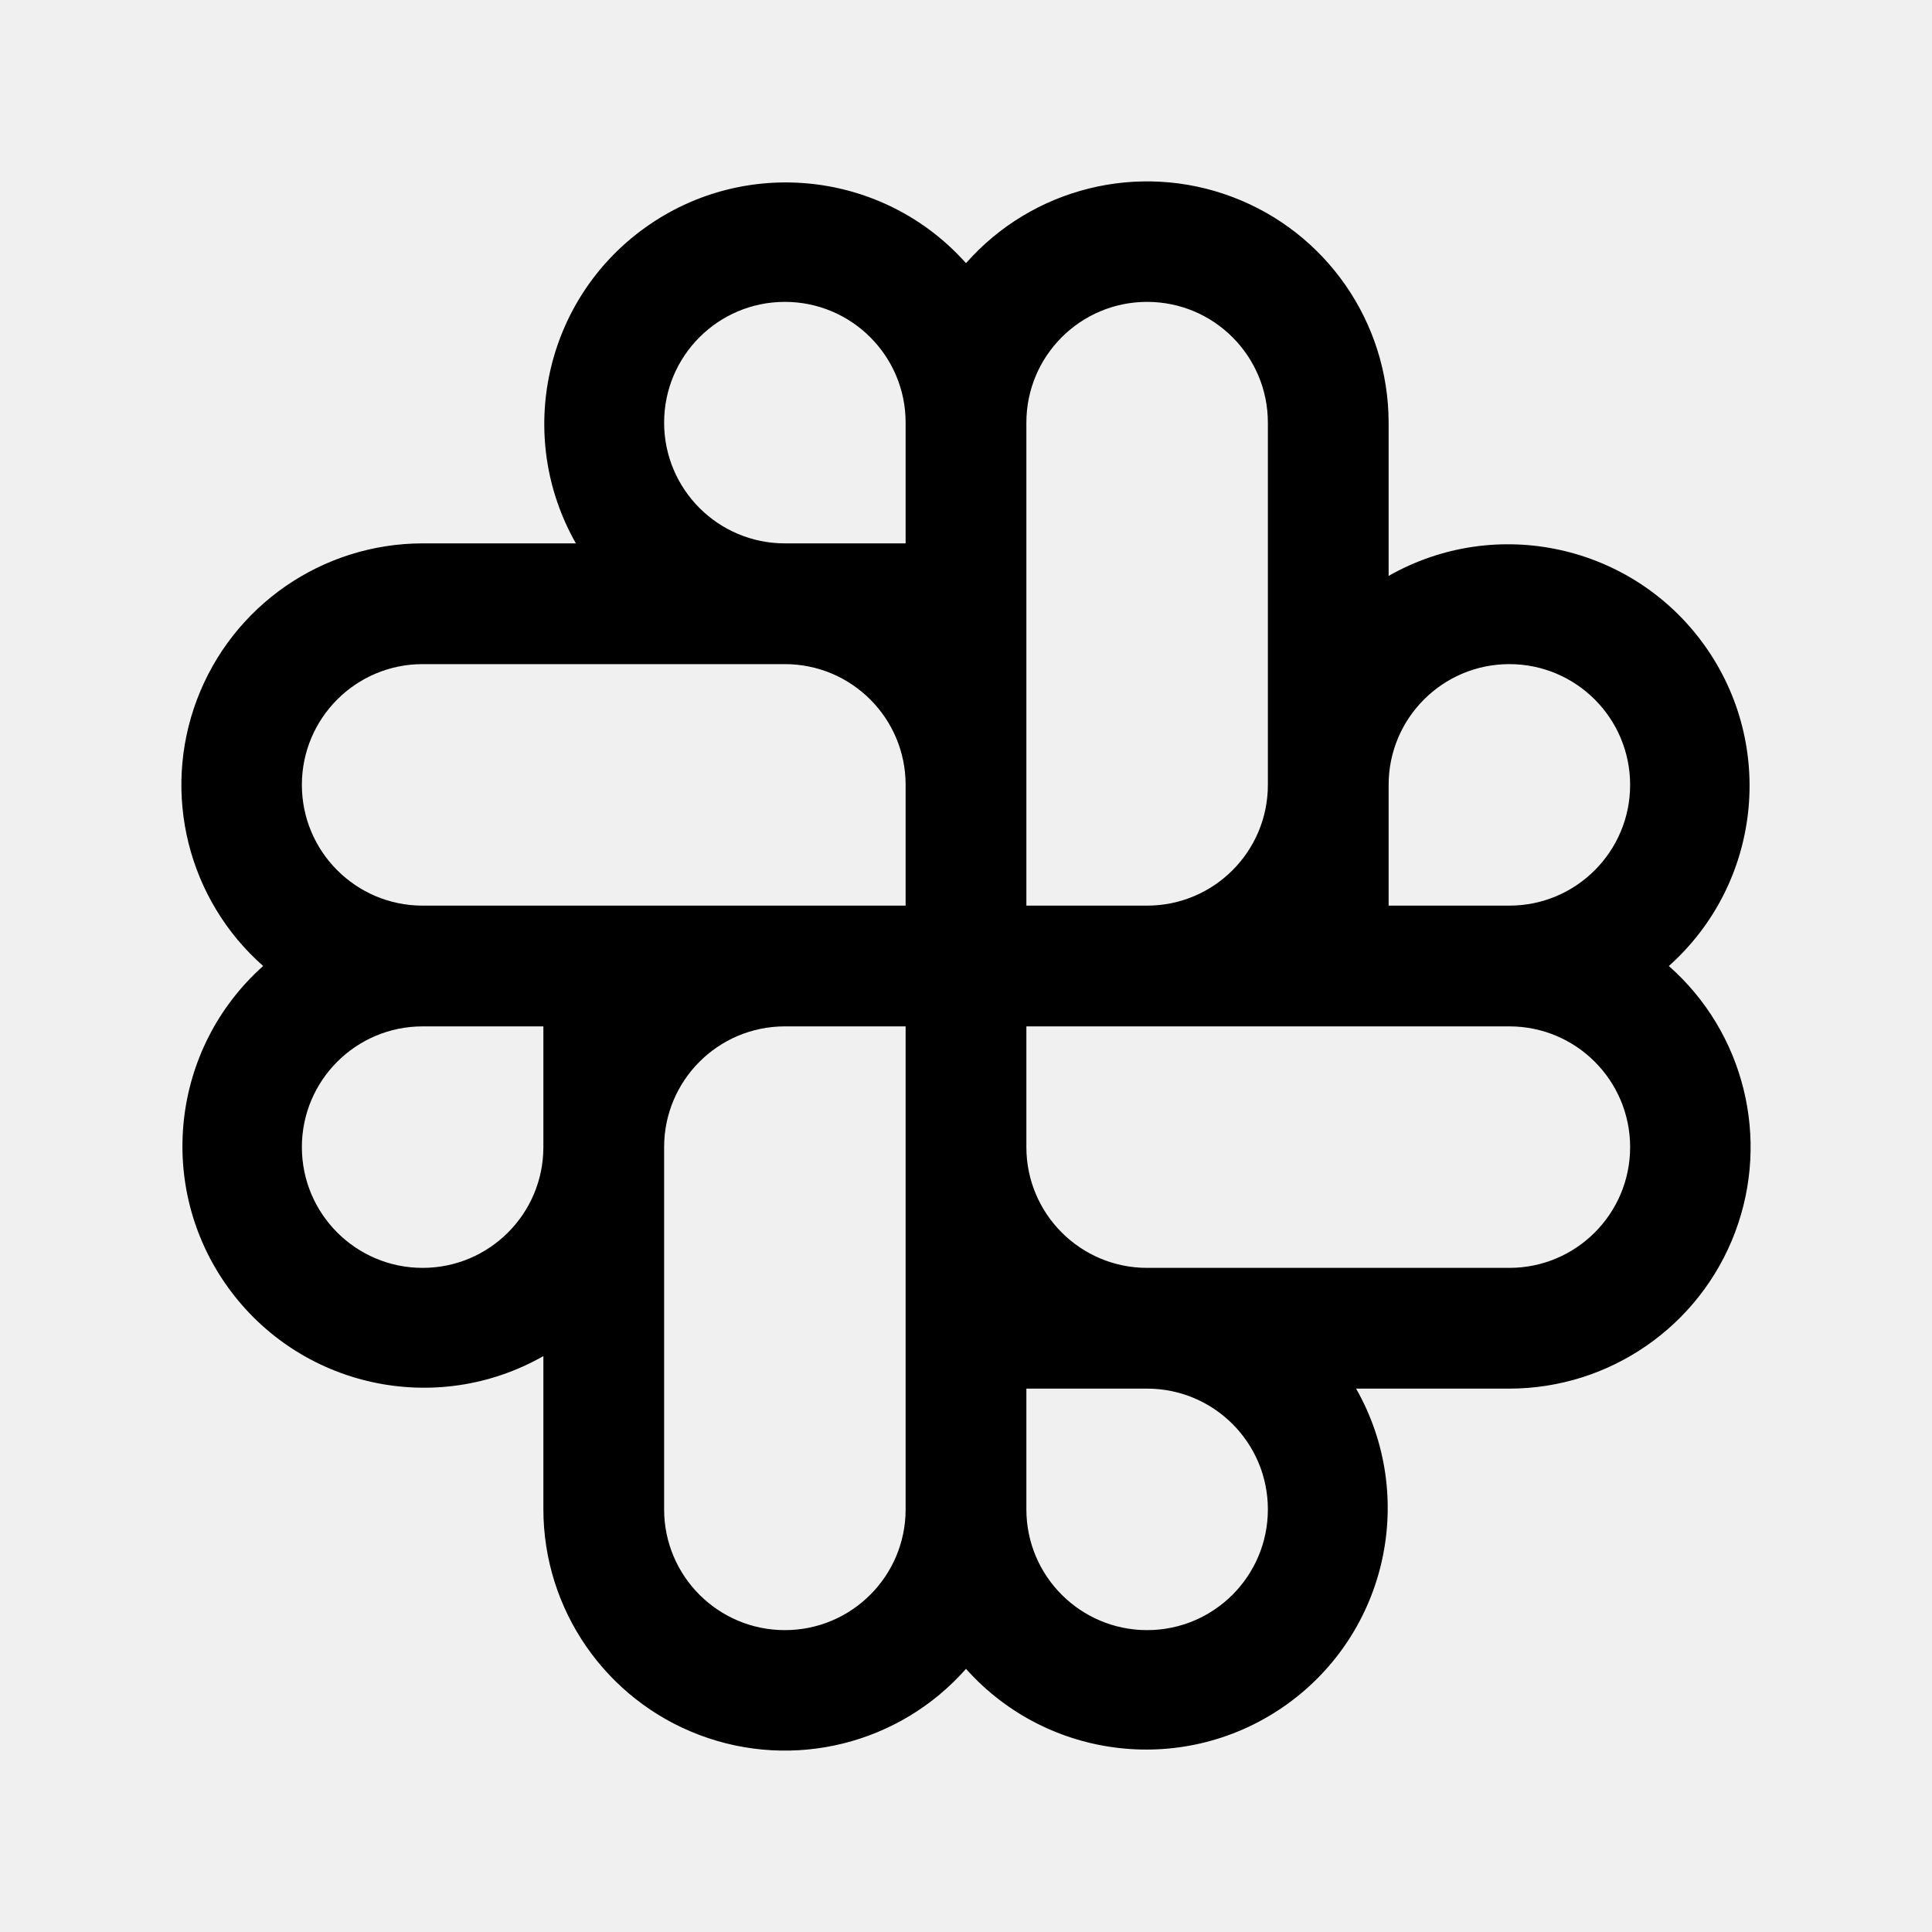
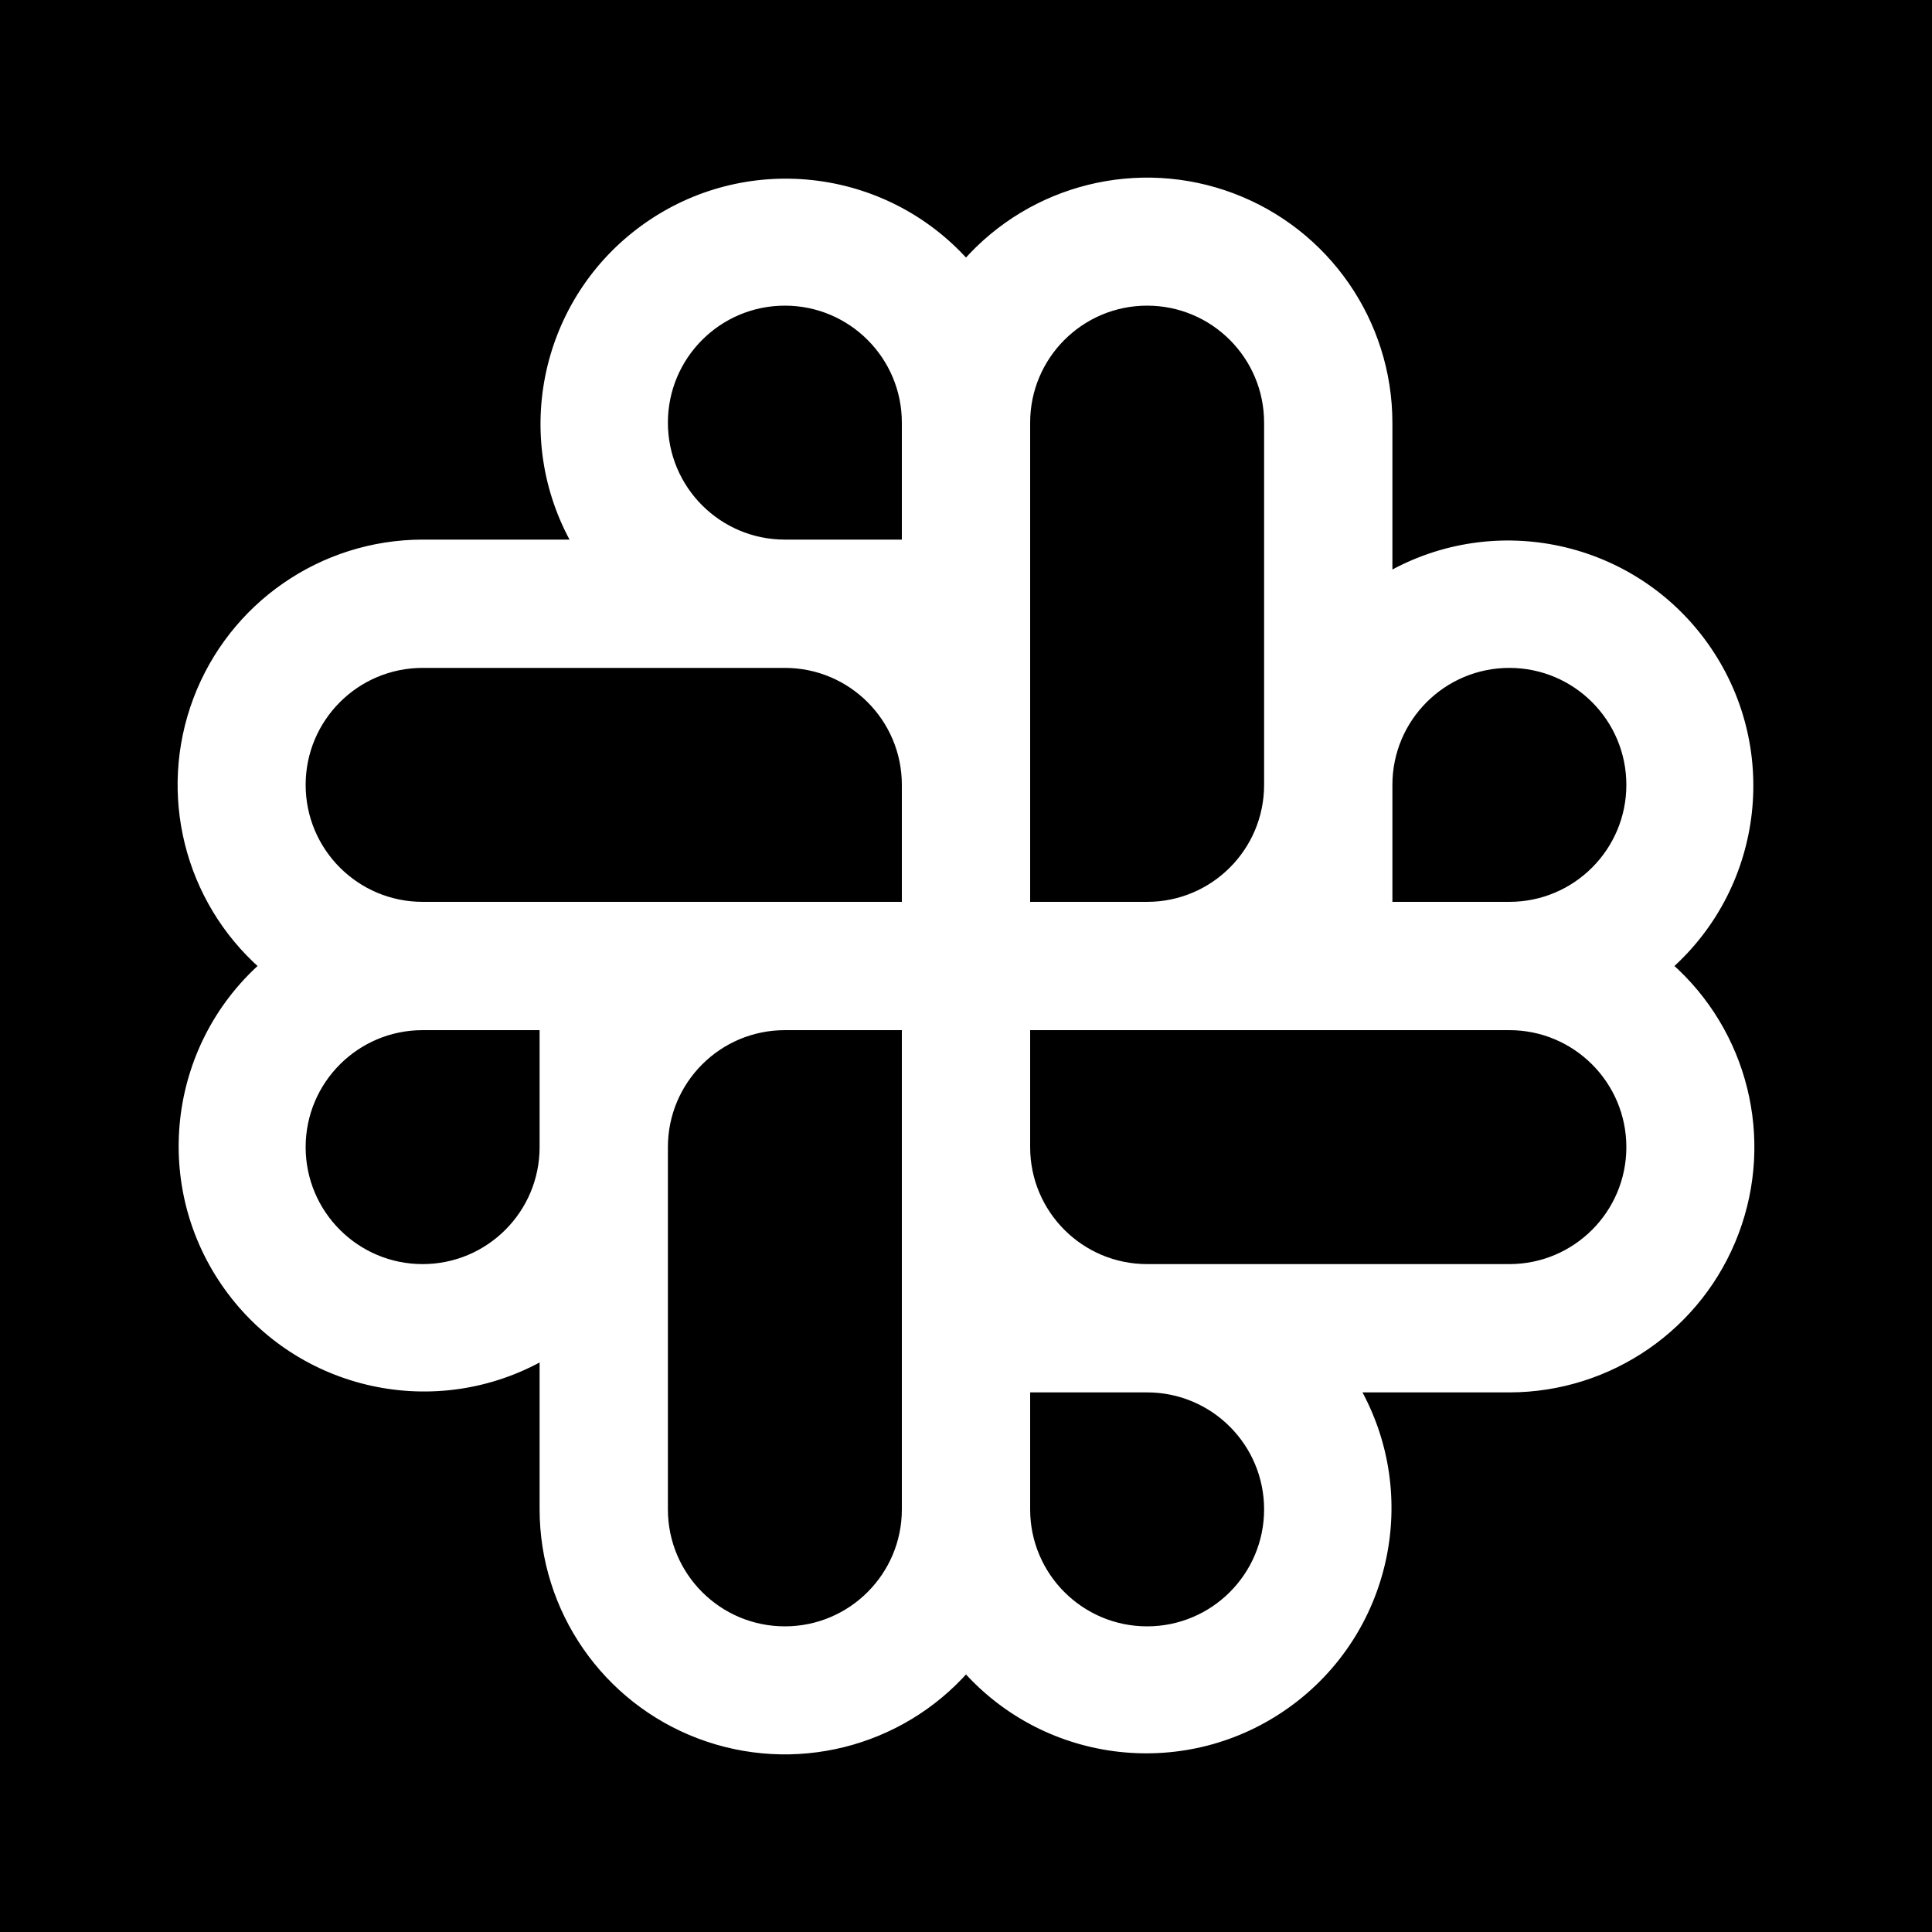
- <svg xmlns="http://www.w3.org/2000/svg" width="32" height="32" fill="#000000" viewBox="0 0 256 256">
-   <path d="M221.13,128A32,32,0,0,0,184,76.31V56a32,32,0,0,0-56-21.13A32,32,0,0,0,76.31,72H56a32,32,0,0,0-21.13,56A32,32,0,0,0,72,179.69V200a32,32,0,0,0,56,21.13A32,32,0,0,0,179.69,184H200a32,32,0,0,0,21.13-56ZM72,152a16,16,0,1,1-16-16H72Zm48,48a16,16,0,0,1-32,0V152a16,16,0,0,1,16-16h16Zm0-80H56a16,16,0,0,1,0-32h48a16,16,0,0,1,16,16Zm0-48H104a16,16,0,1,1,16-16Zm16-16a16,16,0,0,1,32,0v48a16,16,0,0,1-16,16H136Zm16,160a16,16,0,0,1-16-16V184h16a16,16,0,0,1,0,32Zm48-48H152a16,16,0,0,1-16-16V136h64a16,16,0,0,1,0,32Zm0-48H184V104a16,16,0,1,1,16,16Z" />
+ <svg xmlns="http://www.w3.org/2000/svg" width="32" height="32" viewBox="0 0 256 256">
+   <rect width="256" height="256" fill="#000000" />
+   <path stroke="#ffffff" fill="#ffffff" d="M221.13,128A32,32,0,0,0,184,76.31V56a32,32,0,0,0-56-21.13A32,32,0,0,0,76.31,72H56a32,32,0,0,0-21.13,56A32,32,0,0,0,72,179.69V200a32,32,0,0,0,56,21.13A32,32,0,0,0,179.69,184H200a32,32,0,0,0,21.13-56ZM72,152a16,16,0,1,1-16-16H72Zm48,48a16,16,0,0,1-32,0V152a16,16,0,0,1,16-16h16Zm0-80H56a16,16,0,0,1,0-32h48a16,16,0,0,1,16,16Zm0-48H104a16,16,0,1,1,16-16Zm16-16a16,16,0,0,1,32,0v48a16,16,0,0,1-16,16H136Zm16,160a16,16,0,0,1-16-16V184h16a16,16,0,0,1,0,32Zm48-48H152a16,16,0,0,1-16-16V136h64a16,16,0,0,1,0,32Zm0-48H184V104a16,16,0,1,1,16,16Z" />
</svg>
